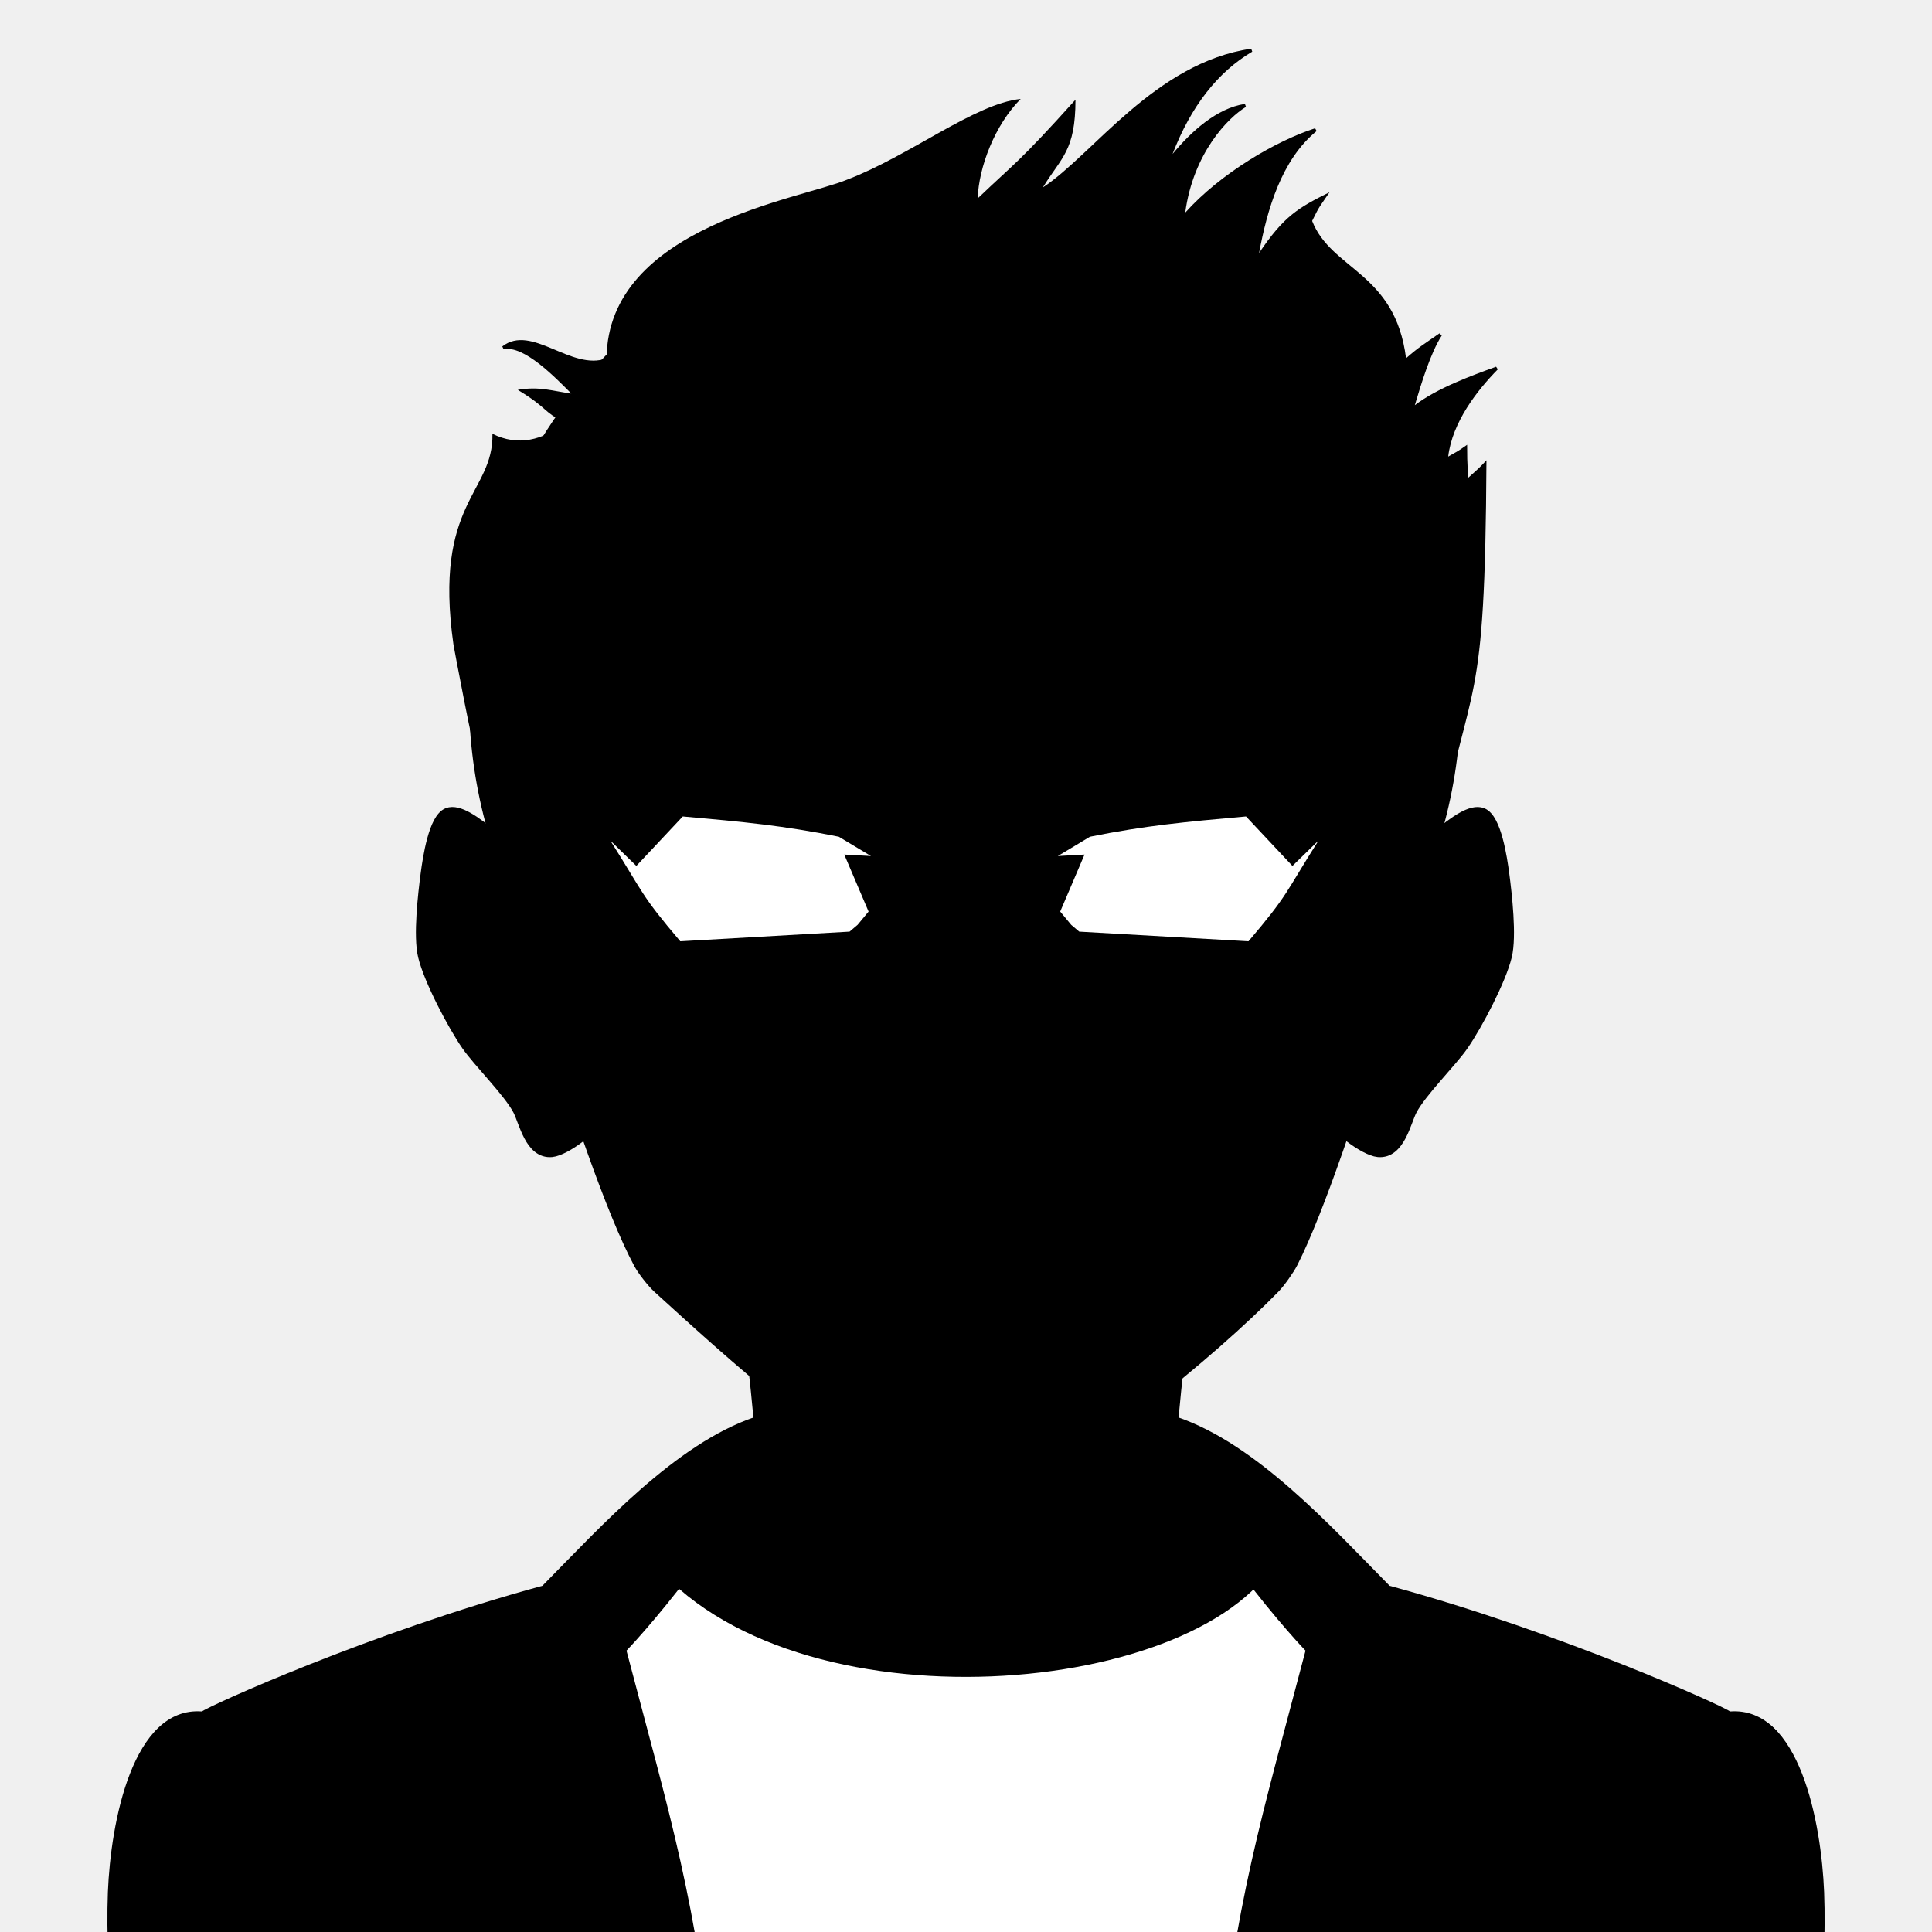
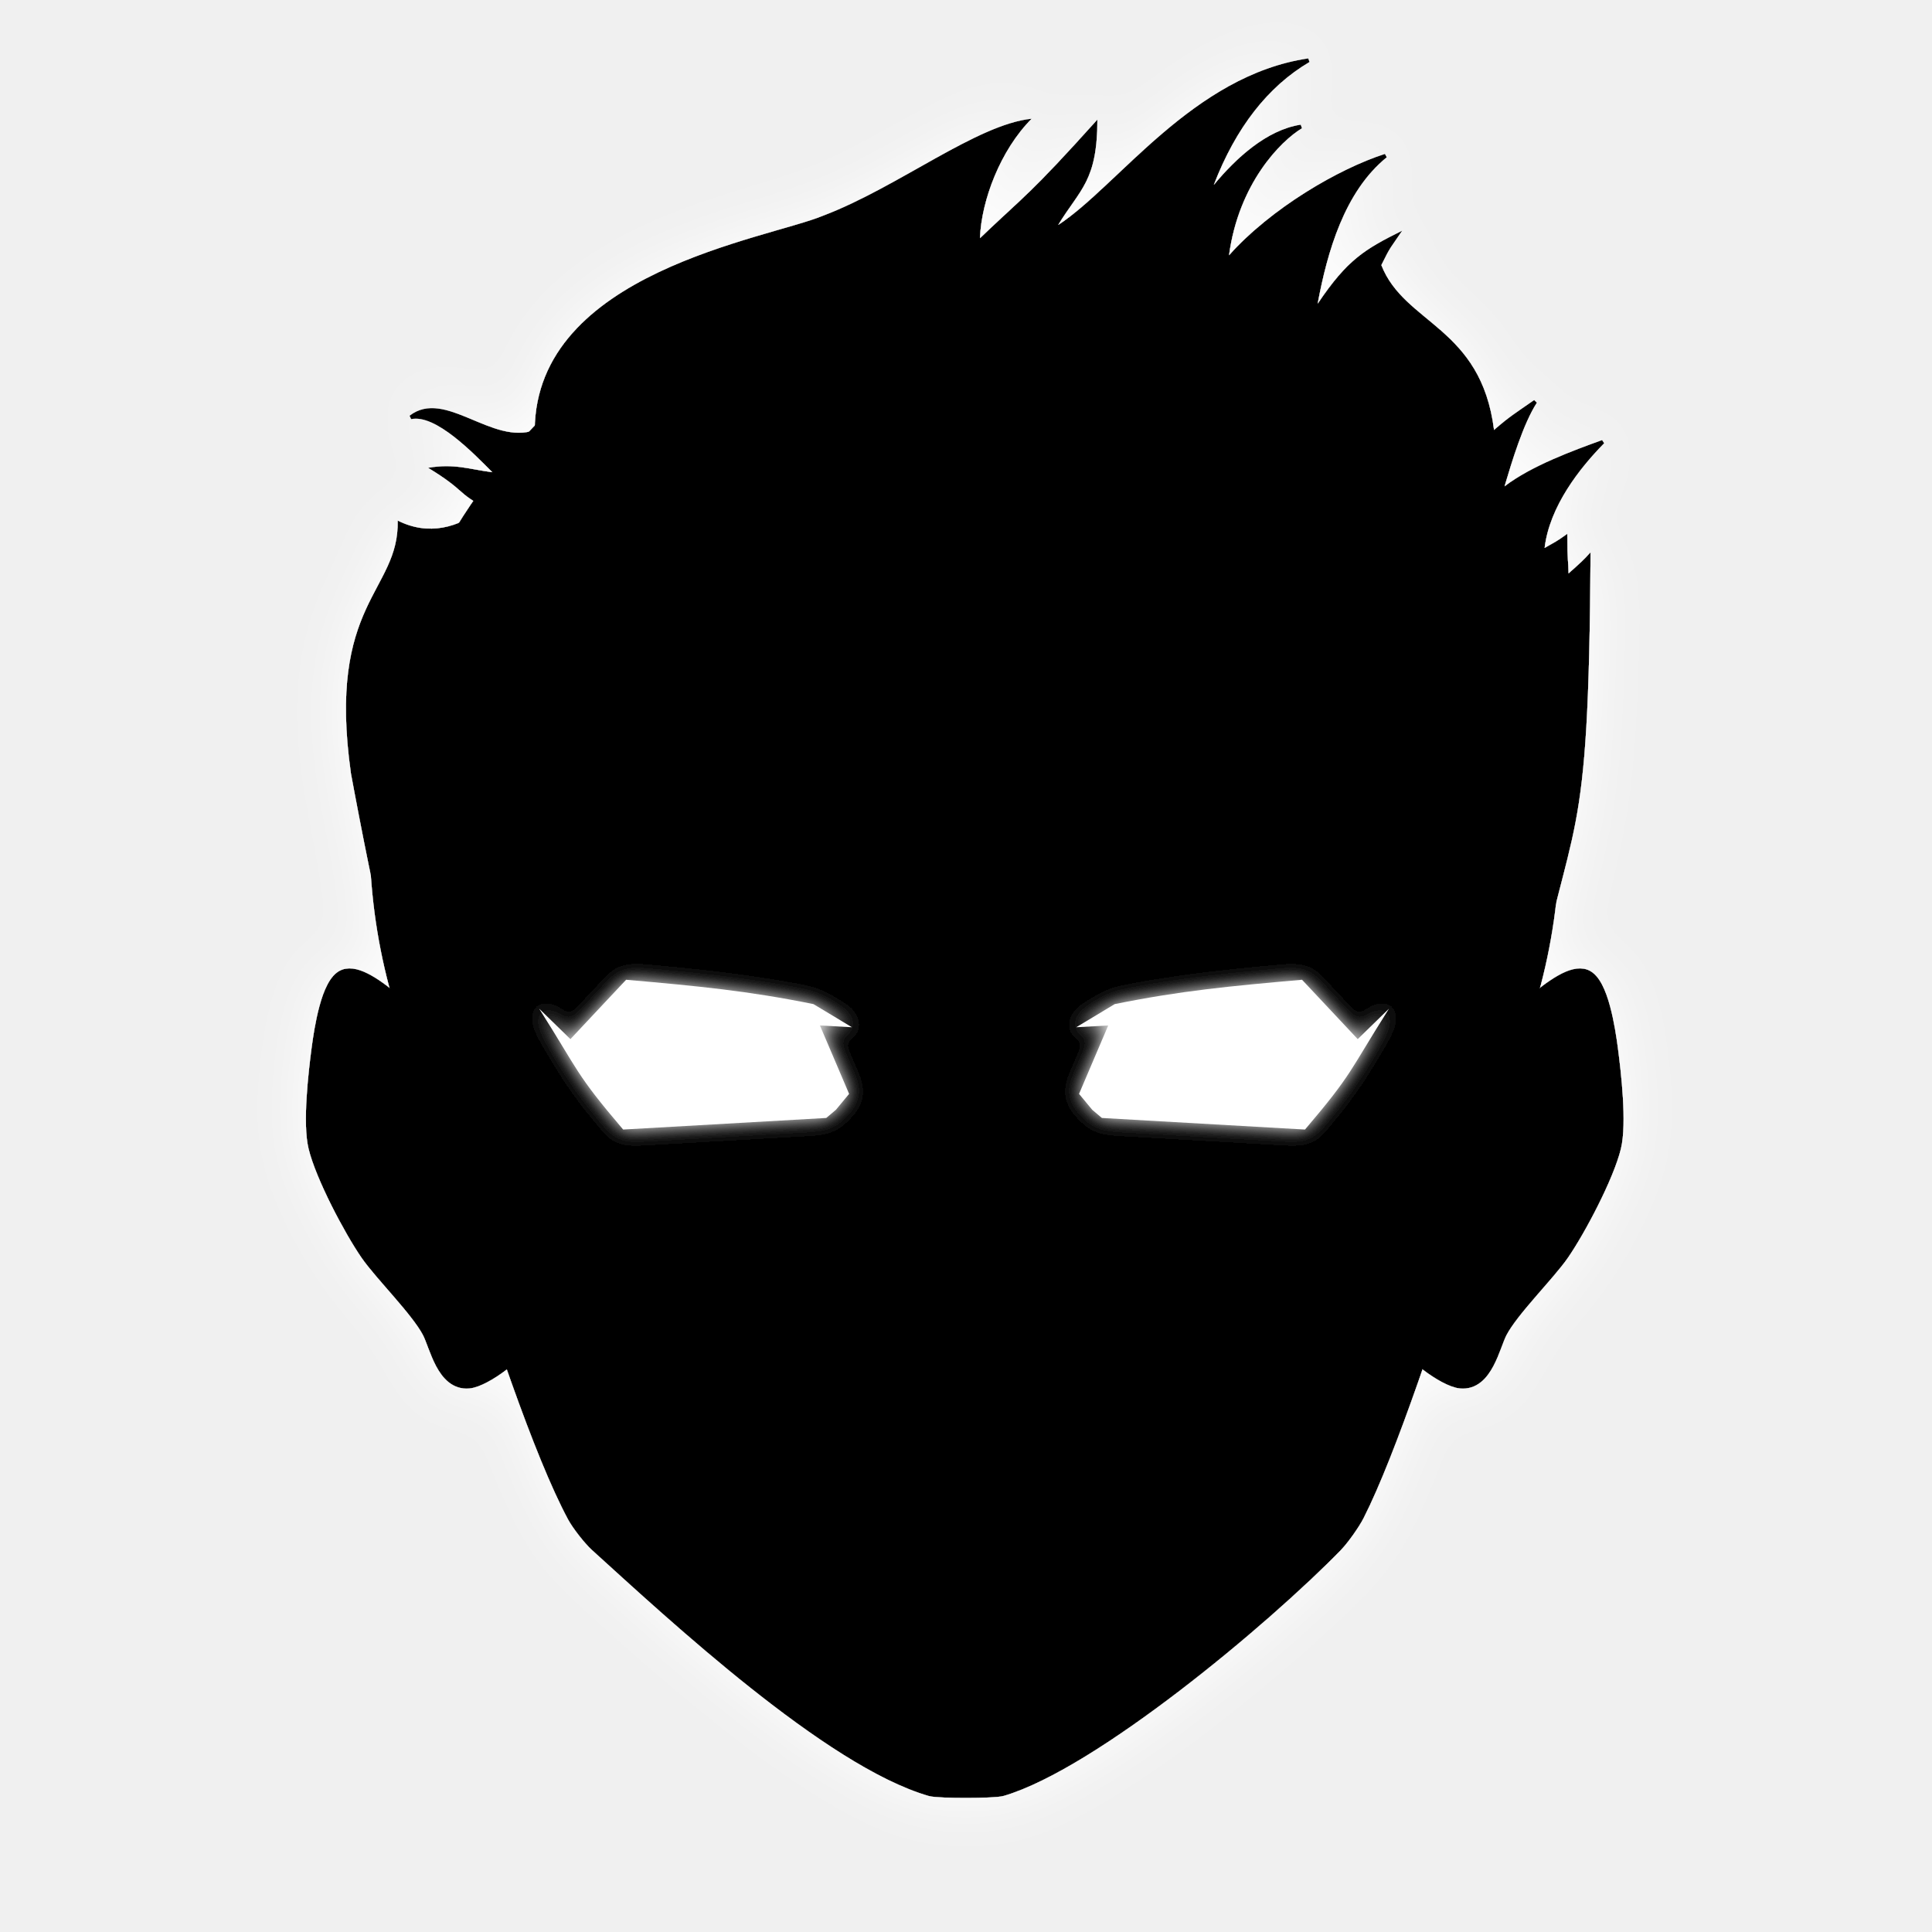
- <svg xmlns="http://www.w3.org/2000/svg" viewBox="-20 -25 240 240">
-   <g id="head">
-     <g id="ears" fill="#000" stroke="#000" stroke-width="1.5">
-       <path id="ear-left" d="M46.778 83.613c-2.623-1.48-8.575-8.52-11.138-7.517 -1.655 0.646-2.377 5.504-2.638 7.47 -0.333 2.525-0.929 7.711-0.328 10.185 0.725 2.985 3.631 8.507 5.37 11.027 1.468 2.122 5.211 5.797 6.407 8.088 0.759 1.454 1.493 5.373 4.083 5.12 1.674-0.164 5.537-3.072 5.744-4.452C55.406 106.057 51.943 86.528 46.778 83.613z" />
-       <path id="ear-right" d="M152.961 83.613c2.623-1.48 8.574-8.52 11.137-7.517 1.656 0.646 2.379 5.504 2.639 7.47 0.334 2.525 0.928 7.711 0.328 10.185 -0.725 2.985-3.631 8.507-5.371 11.027 -1.467 2.122-5.211 5.797-6.406 8.088 -0.76 1.454-1.492 5.373-4.084 5.12 -1.674-0.164-5.535-3.072-5.744-4.452C144.332 106.057 147.795 86.528 152.961 83.613z" />
-     </g>
-     <path id="face" fill="#000" stroke="#000" stroke-width="1.5" d="M138.275 134.933c-7.56 7.762-25.273 22.52-34.57 25.257 -0.809 0.238-6.561 0.241-7.37 0.006 -10.402-3.025-26.524-18.002-34.545-25.284 -0.698-0.634-1.876-2.14-2.323-2.97 -6.875-12.77-18.452-54.948-18.462-54.995 -1.3-4.911-1.996-10.066-2.004-15.382C38.949 28.09 66.155 0.919 99.773 0.867c33.621-0.052 60.913 27.033 60.964 60.507 0.009 5.316-0.669 10.473-1.952 15.389 -0.015 0.047-11.729 42.121-18.293 55.052C140.06 132.667 138.942 134.247 138.275 134.933z" />
-     <g id="eyes" fill="#fff">
-       <path id="eye-left" d="m 87.898,88.238 -1.364,1.647 -0.999,0.844 -21.026,1.201 C 59.533,86.085 59.987,86.001 55.812,79.415 l 3.238,3.155 5.766,-6.146 c 7.559,0.671 12.526,1.137 19.386,2.52 l 3.992,2.397 -3.316,-0.185 z" />
-       <path id="eye-right" d="m 111.703,88.238 1.364,1.647 0.999,0.844 21.026,1.201 c 4.976,-5.845 4.522,-5.929 8.697,-12.515 l -3.238,3.155 -5.766,-6.146 c -7.559,0.671 -12.526,1.137 -19.386,2.52 l -3.992,2.397 3.316,-0.185 z" />
-     </g>
-     <path id="hair" d="M44.974,94.895c-2.423-8.815-3.728-16.533-5.54-24.585l0.083-0.019c-0.686-1.689-3.162-15.06-3.185-15.204c-2.525-17.77,4.993-18.784,4.84-26.198c3.165,1.585,6.242,0.799,9.019-1.365c-2.918-1.499-1.997-1.736-5.872-4.095c2.731-0.472,4.326,0.165,6.646,0.454c-1.983-1.983-5.875-6.028-8.404-5.492l-0.165-0.354c3.661-2.857,8.548,3.091,12.954,1.48C55.483,3.144,79.417-0.256,85.242-2.689c7.755-2.951,15.856-9.441,21.553-10.021c-3.225,3.241-5.2,8.449-5.347,12.358c4.698-4.486,5.03-4.355,12.151-12.264c0,6.364-1.763,7.163-4.051,10.898c6.211-4.07,13.955-15.489,25.881-17.235l0.131,0.37c-4.298,2.532-7.624,6.804-9.898,12.708c2.257-2.726,5.451-5.683,8.986-6.218l0.133,0.369c-2.215,1.325-6.554,5.742-7.547,13.138c4.381-4.893,11.35-8.948,16.134-10.48l0.187,0.346c-4.392,3.573-6.153,9.828-7.146,15.146c3.08-4.58,4.872-5.624,8.747-7.548c-1.247,1.865-1.166,1.539-2.158,3.566c2.396,6.123,10.313,6.361,11.666,17.059c1.63-1.424,2.277-1.781,4.151-3.092l0.282,0.272c-1.408,2.187-2.569,6.06-3.342,8.652c2.78-2.123,7.073-3.687,10.096-4.778l0.211,0.328c-2.551,2.593-5.648,6.546-6.162,10.834c1-0.592,1.048-0.524,2.35-1.466c0,3.081,0.105,2.688,0.127,4.105c1.257-1.125,1.45-1.282,2.276-2.181c-0.183,32.362-1.845,25.912-6.317,48.466c-0.784,3.963-2.171,10.883-3.061,14.207l-6.049,1.039c1.87-22.394-0.093-17.512,1.267-31.604c2.012-20.779-14.804-37.812-37.025-32.237c-4.496,1.128-22.44,1.127-26.934,0c-24.547-6.163-33.391,8.18-36.026,33.278c-1.291,12.318-1.607,8.161,0.267,30.563L44.974,94.895z" fill="#000" />
+ <svg xmlns="http://www.w3.org/2000/svg" viewBox="0 -25 200 200" style="filter: drop-shadow(0 0 3px #fff)">
+   <g id="ears" fill="#000" stroke="#000" stroke-width="1.5">
+     <path id="ear-left" d="M46.778 83.613c-2.623-1.48-8.575-8.52-11.138-7.517 -1.655 0.646-2.377 5.504-2.638 7.47 -0.333 2.525-0.929 7.711-0.328 10.185 0.725 2.985 3.631 8.507 5.37 11.027 1.468 2.122 5.211 5.797 6.407 8.088 0.759 1.454 1.493 5.373 4.083 5.12 1.674-0.164 5.537-3.072 5.744-4.452C55.406 106.057 51.943 86.528 46.778 83.613z" />
+     <path id="ear-right" d="M152.961 83.613c2.623-1.48 8.574-8.52 11.137-7.517 1.656 0.646 2.379 5.504 2.639 7.47 0.334 2.525 0.928 7.711 0.328 10.185 -0.725 2.985-3.631 8.507-5.371 11.027 -1.467 2.122-5.211 5.797-6.406 8.088 -0.76 1.454-1.492 5.373-4.084 5.12 -1.674-0.164-5.535-3.072-5.744-4.452C144.332 106.057 147.795 86.528 152.961 83.613z" />
  </g>
-   <path id="neck" fill="#000" stroke="#000" stroke-width="1.7" d="M195.417 199.778c-2.196-4.746-8.195-11.779-14.86-13.722 -8.239-2.403-26.837-5.308-33.733-6.923 -5.528-1.296-16.662-11.294-20.564-14.65 -0.7-0.6-1.273-1.839-1.287-2.76 -0.139-10.864 4.195-39.724 4.195-39.724H100 70.833c0 0 4.334 28.859 4.193 39.724 -0.011 0.921-0.587 2.16-1.285 2.76 -3.902 3.356-15.036 13.354-20.564 14.65 -6.897 1.615-25.495 4.619-33.733 7.022 -6.667 1.942-12.664 8.876-14.86 13.622 -3.708 8.008-4.584 22.5-4.584 35h100 100C200 222.278 199.123 207.786 195.417 199.778z" />
-   <g id="clothes">
-     <path fill="#fff" d="M42.77 235.757l1.323-60.852c0 0 10.194-2.487 16.635-6.313 17.496 21.953 69.451 17.333 78.336-0.62 1.489 0.525 2.721 1.197 4.262 1.713 5 3.386 9.213 4.494 9.213 4.494l0.935 61.685C139.188 236.052 42.77 235.757 42.77 235.757z" />
-     <path fill="#000" d="M-4.529 235.566c-2.574-13.852-2.292-47.592 9.013-47.521 13.136-5.311 29.269-11.404 42.802-15.311 6.908-7.246 13.436-14.137 26.188-21.314 0.389 2.599 1.874 8.541 0.011 11.773 -1.355 2.352-5.783 5.576-9.554 8.368 -2.029 2.72-3.927 5.374-6.599 9.089 5.168 22.301 9.601 33.78 10.097 53.123 0 0-1.452 0.689 64.471 0.397 2.215-22.339 4.993-33.561 10.379-54.098 0 0-4.308-5.014-7.207-8.87 -2.054-1.997-8.36-7.532-8.84-8.651 -1.175-2.741-0.548-6.188 0.11-11.367 10.793 4.873 17 12.021 26.082 21.303 7.729 2.119 30.86 9.967 42.445 15.216 3.965-0.11 6.203 1.999 7.872 5.466 5.405 11.195 4.126 27.297 2.18 42.789C185.83 235.989 49.887 238.17-4.529 235.566z" />
-     <path fill="#000" d="M206.6 210.062c-0.34-8.635-3.055-23.103-11.691-22.46 -0.714-0.61-20.822-9.767-42.285-15.611 -7.353-7.455-16.515-17.598-26.371-20.957 -0.711 6.428-1.477 10.622 0.216 12.714 2.241 2.439 4.93 4.879 7.568 6.522 4.616 6.136 8.139 9.778 8.139 9.778 -5.43 20.703-8.815 31.314-10.973 53.688H68.798c-2.157-22.373-5.543-32.984-10.973-53.688 0 0 3.522-3.643 8.139-9.778 2.639-1.644 5.327-4.083 7.568-6.522 1.692-2.092 0.927-6.286 0.216-12.714 -9.856 3.359-19.019 13.502-26.371 20.957 -21.463 5.845-41.571 15.001-42.285 15.611 -8.637-0.643-11.352 13.825-11.691 22.46 -0.411 10.487 1.435 24.938 1.585 25.938h210.029C205.165 234.999 207.011 220.549 206.6 210.062zM72.984 163.194c-2.258 2.233-3.658 3.181-6.473 5.282 4.829-6.271 4.341-5.433 7.708-11.229C74.37 159.739 73.433 162.751 72.984 163.194zM-3.172 234.028c-1.082-12.844-2.916-24.41 0.43-36.992 1.281-4.827 2.484-8.095 7.455-8.509 1.067 5.538 8.132 28.724 14.298 44.533 -6.226-24.192-5.311-18.81-8.219-28.452 -0.964-3.235-1.854-6.486-2.979-9.672 -0.783-2.214-1.65-4.387-2.262-6.653l40.433-14.865c-0.279 0.283-12.895 13.434-13.199 13.804 1.847 3.021 7.816 7.222 10.845 11.758 -12.436 1.174-18.508 3.173-23 3.84 0.331 0.919 9.061 25.353 9.976 27.656 -1.479-7.917-4.816-20.297-8.637-27.211 1.41-0.179 18.077-2.492 23.393-3.477 -1.476-2.854-8.043-8.437-11.559-12.619 20.646-18.162 25.422-27.402 39.593-35.454 0.15 1.509 0.443 3.011 0.55 4.519 -15.795 23.533-17.649 23.567-17.649 23.567 4.585 17.81 10.532 35.824 10.532 54.073L-3.172 234.028zM127.016 163.194c-0.448-0.443-1.386-3.455-1.235-5.947 3.367 5.797 2.879 4.958 7.708 11.229C130.674 166.375 129.273 165.428 127.016 163.194zM203.172 234.028l-70-0.154c0-18.249 5.947-36.264 10.532-54.073 0 0-1.854-0.034-17.649-23.567 0.106-1.508 0.399-3.01 0.55-4.519 14.171 8.052 18.946 17.292 39.593 35.454 -3.516 4.183-10.083 9.766-11.559 12.619 5.315 0.984 21.982 3.298 23.393 3.477 -3.82 6.914-7.157 19.294-8.637 27.211 0.915-2.304 9.645-26.737 9.976-27.656 -4.492-0.667-10.564-2.666-23-3.84 3.028-4.536 8.998-8.736 10.845-11.758 -0.305-0.37-12.92-13.521-13.199-13.804 0.001 0 40.433 14.865 40.433 14.865 -0.611 2.267-1.479 4.439-2.262 6.653 -1.125 3.186-2.015 6.437-2.979 9.672 -2.908 9.643-1.993 4.26-8.219 28.452 6.166-15.81 13.23-38.995 14.298-44.533 4.971 0.414 6.174 3.682 7.455 8.509C206.088 209.618 204.254 221.185 203.172 234.028z" />
+   <path id="face" fill="#000" stroke="#000" stroke-width="1.5" d="M138.275 134.933c-7.56 7.762-25.273 22.52-34.57 25.257 -0.809 0.238-6.561 0.241-7.37 0.006 -10.402-3.025-26.524-18.002-34.545-25.284 -0.698-0.634-1.876-2.14-2.323-2.97 -6.875-12.77-18.452-54.948-18.462-54.995 -1.3-4.911-1.996-10.066-2.004-15.382C38.949 28.09 66.155 0.919 99.773 0.867c33.621-0.052 60.913 27.033 60.964 60.507 0.009 5.316-0.669 10.473-1.952 15.389 -0.015 0.047-11.729 42.121-18.293 55.052C140.06 132.667 138.942 134.247 138.275 134.933z" />
+   <g id="eyes" fill="#fff" style="filter: drop-shadow(0 0 1px #fff)">
+     <path id="eye-left" d="m 87.898,88.238 -1.364,1.647 -0.999,0.844 -21.026,1.201 C 59.533,86.085 59.987,86.001 55.812,79.415 l 3.238,3.155 5.766,-6.146 c 7.559,0.671 12.526,1.137 19.386,2.52 l 3.992,2.397 -3.316,-0.185 z" />
+     <path id="eye-right" d="m 111.703,88.238 1.364,1.647 0.999,0.844 21.026,1.201 c 4.976,-5.845 4.522,-5.929 8.697,-12.515 l -3.238,3.155 -5.766,-6.146 c -7.559,0.671 -12.526,1.137 -19.386,2.52 l -3.992,2.397 3.316,-0.185 z" />
  </g>
+   <path id="hair" d="M44.974,94.895c-2.423-8.815-3.728-16.533-5.54-24.585l0.083-0.019c-0.686-1.689-3.162-15.06-3.185-15.204c-2.525-17.77,4.993-18.784,4.84-26.198c3.165,1.585,6.242,0.799,9.019-1.365c-2.918-1.499-1.997-1.736-5.872-4.095c2.731-0.472,4.326,0.165,6.646,0.454c-1.983-1.983-5.875-6.028-8.404-5.492l-0.165-0.354c3.661-2.857,8.548,3.091,12.954,1.48C55.483,3.144,79.417-0.256,85.242-2.689c7.755-2.951,15.856-9.441,21.553-10.021c-3.225,3.241-5.2,8.449-5.347,12.358c4.698-4.486,5.03-4.355,12.151-12.264c0,6.364-1.763,7.163-4.051,10.898c6.211-4.07,13.955-15.489,25.881-17.235l0.131,0.37c-4.298,2.532-7.624,6.804-9.898,12.708c2.257-2.726,5.451-5.683,8.986-6.218l0.133,0.369c-2.215,1.325-6.554,5.742-7.547,13.138c4.381-4.893,11.35-8.948,16.134-10.48l0.187,0.346c-4.392,3.573-6.153,9.828-7.146,15.146c3.08-4.58,4.872-5.624,8.747-7.548c-1.247,1.865-1.166,1.539-2.158,3.566c2.396,6.123,10.313,6.361,11.666,17.059c1.63-1.424,2.277-1.781,4.151-3.092l0.282,0.272c-1.408,2.187-2.569,6.06-3.342,8.652c2.78-2.123,7.073-3.687,10.096-4.778l0.211,0.328c-2.551,2.593-5.648,6.546-6.162,10.834c1-0.592,1.048-0.524,2.35-1.466c0,3.081,0.105,2.688,0.127,4.105c1.257-1.125,1.45-1.282,2.276-2.181c-0.183,32.362-1.845,25.912-6.317,48.466c-0.784,3.963-2.171,10.883-3.061,14.207l-6.049,1.039c1.87-22.394-0.093-17.512,1.267-31.604c2.012-20.779-14.804-37.812-37.025-32.237c-4.496,1.128-22.44,1.127-26.934,0c-24.547-6.163-33.391,8.18-36.026,33.278c-1.291,12.318-1.607,8.161,0.267,30.563L44.974,94.895z" fill="#000" />
</svg>
